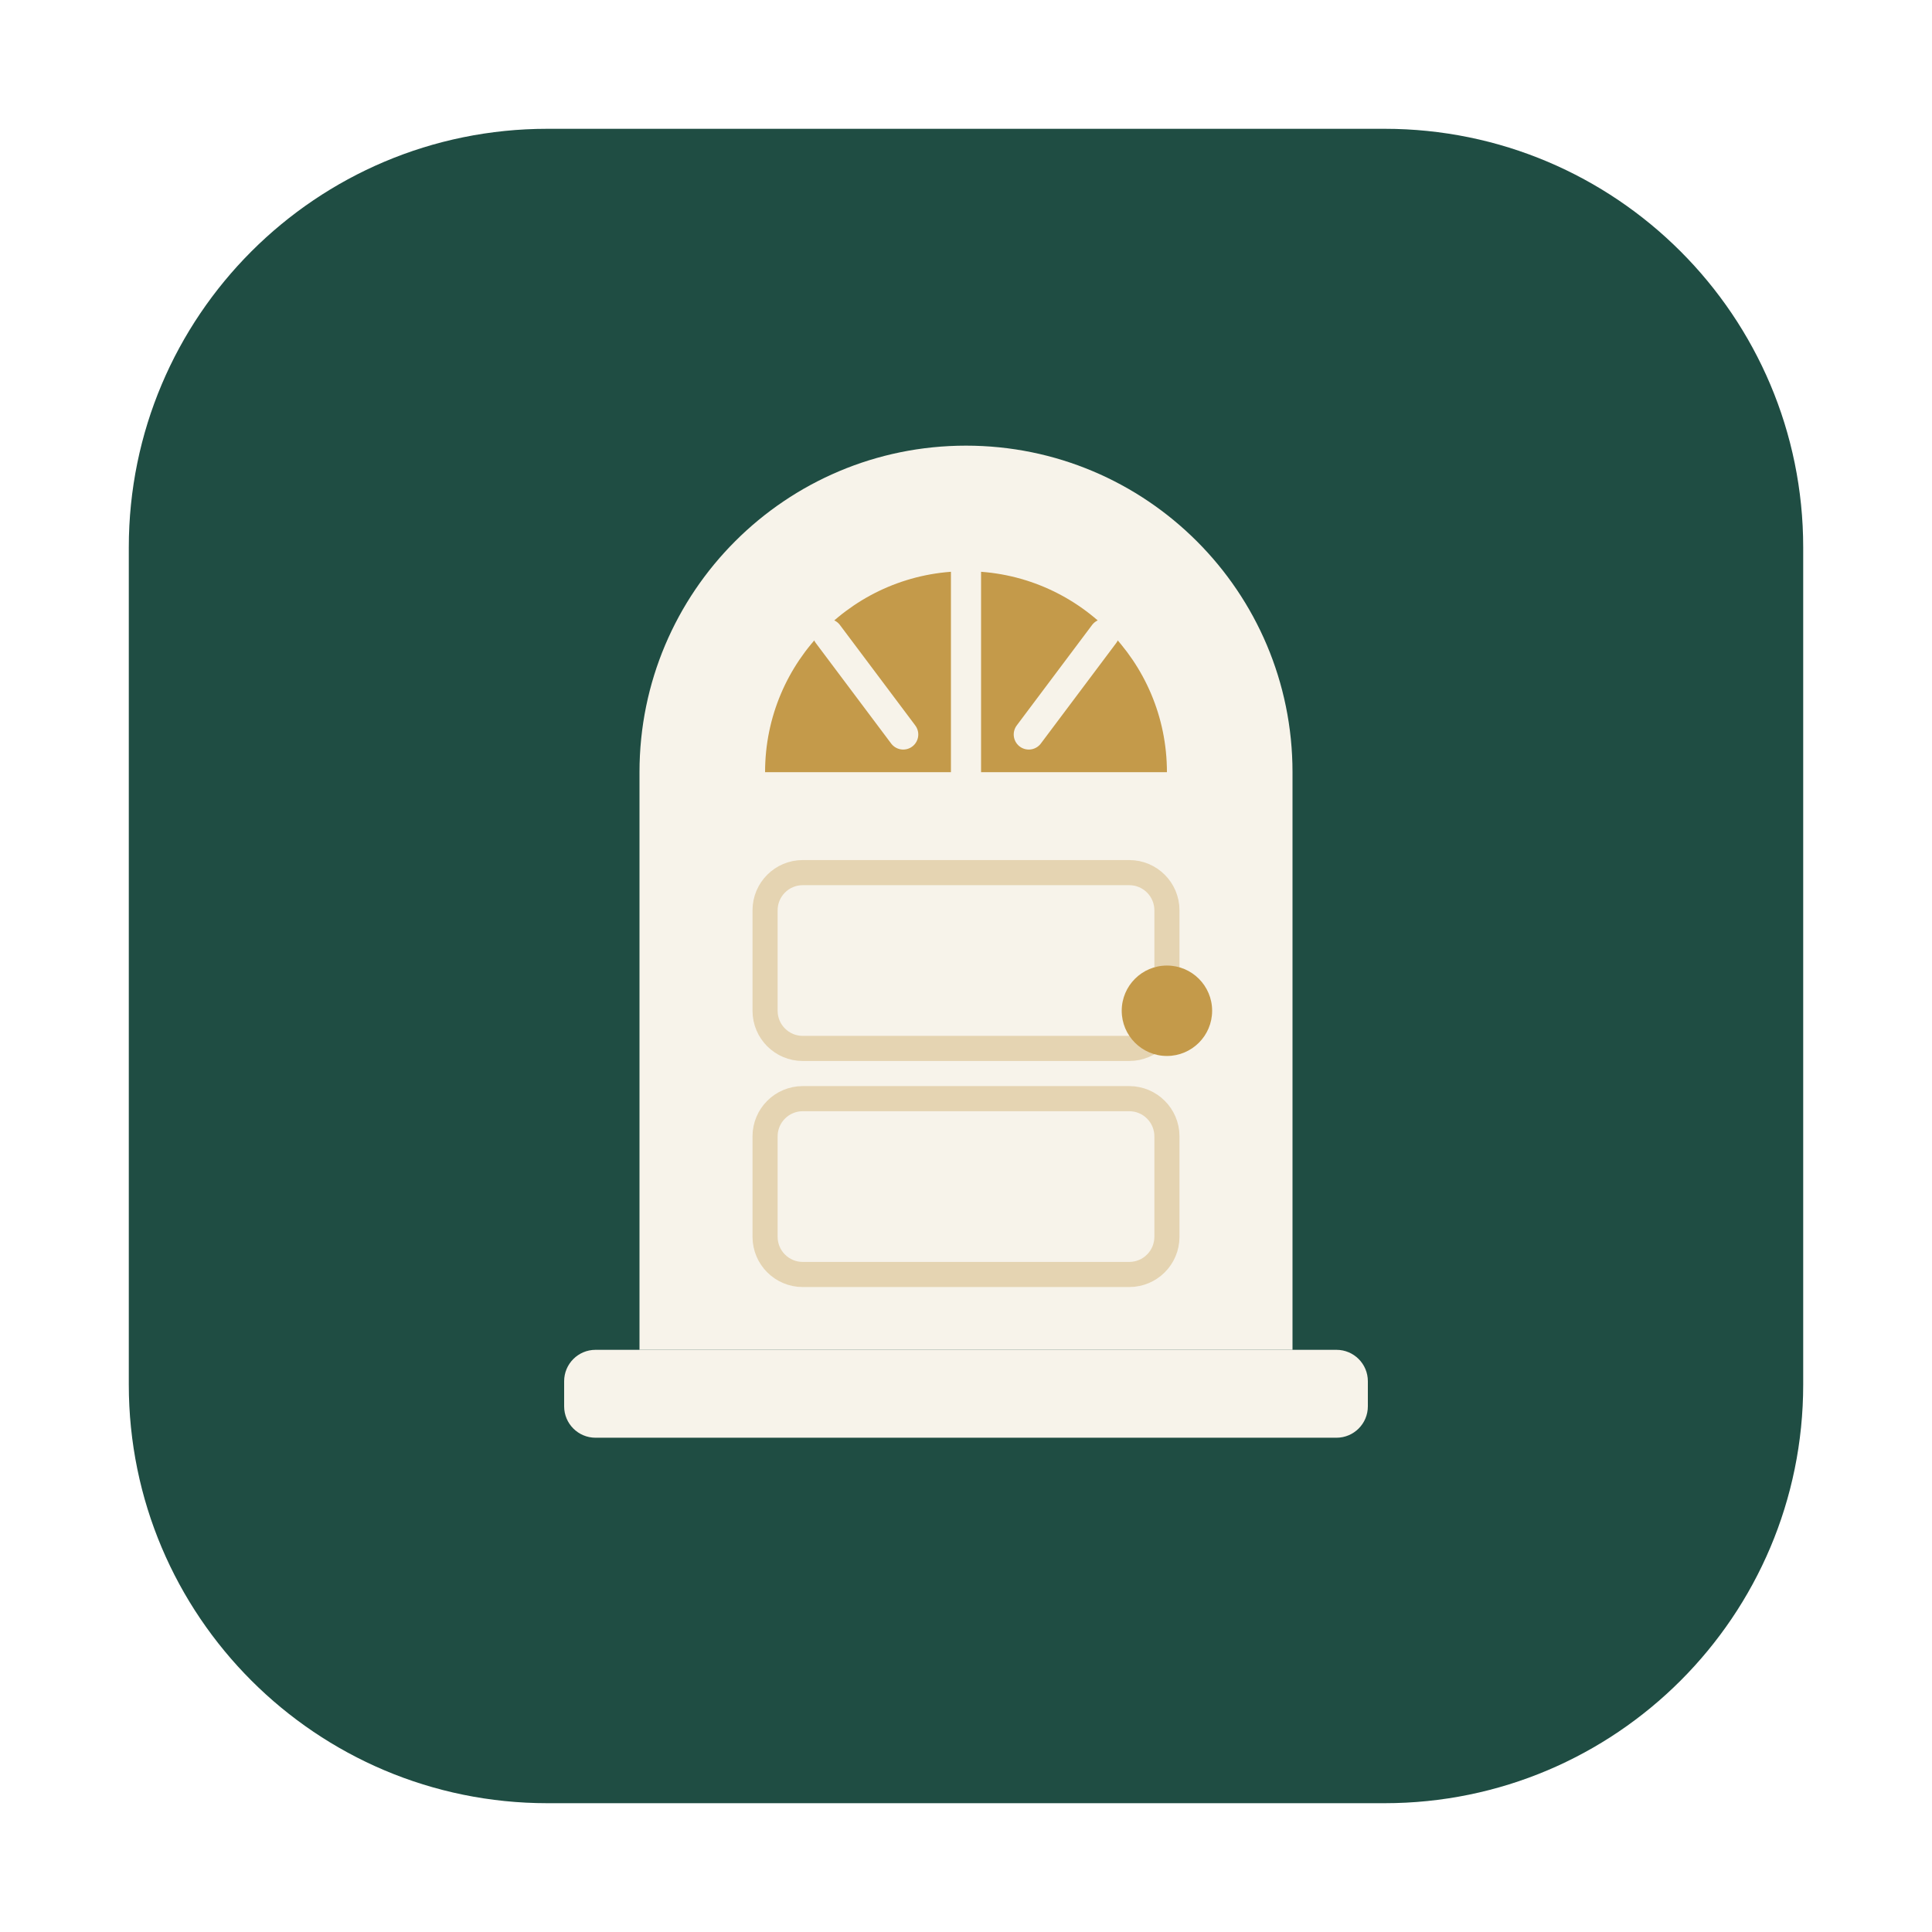
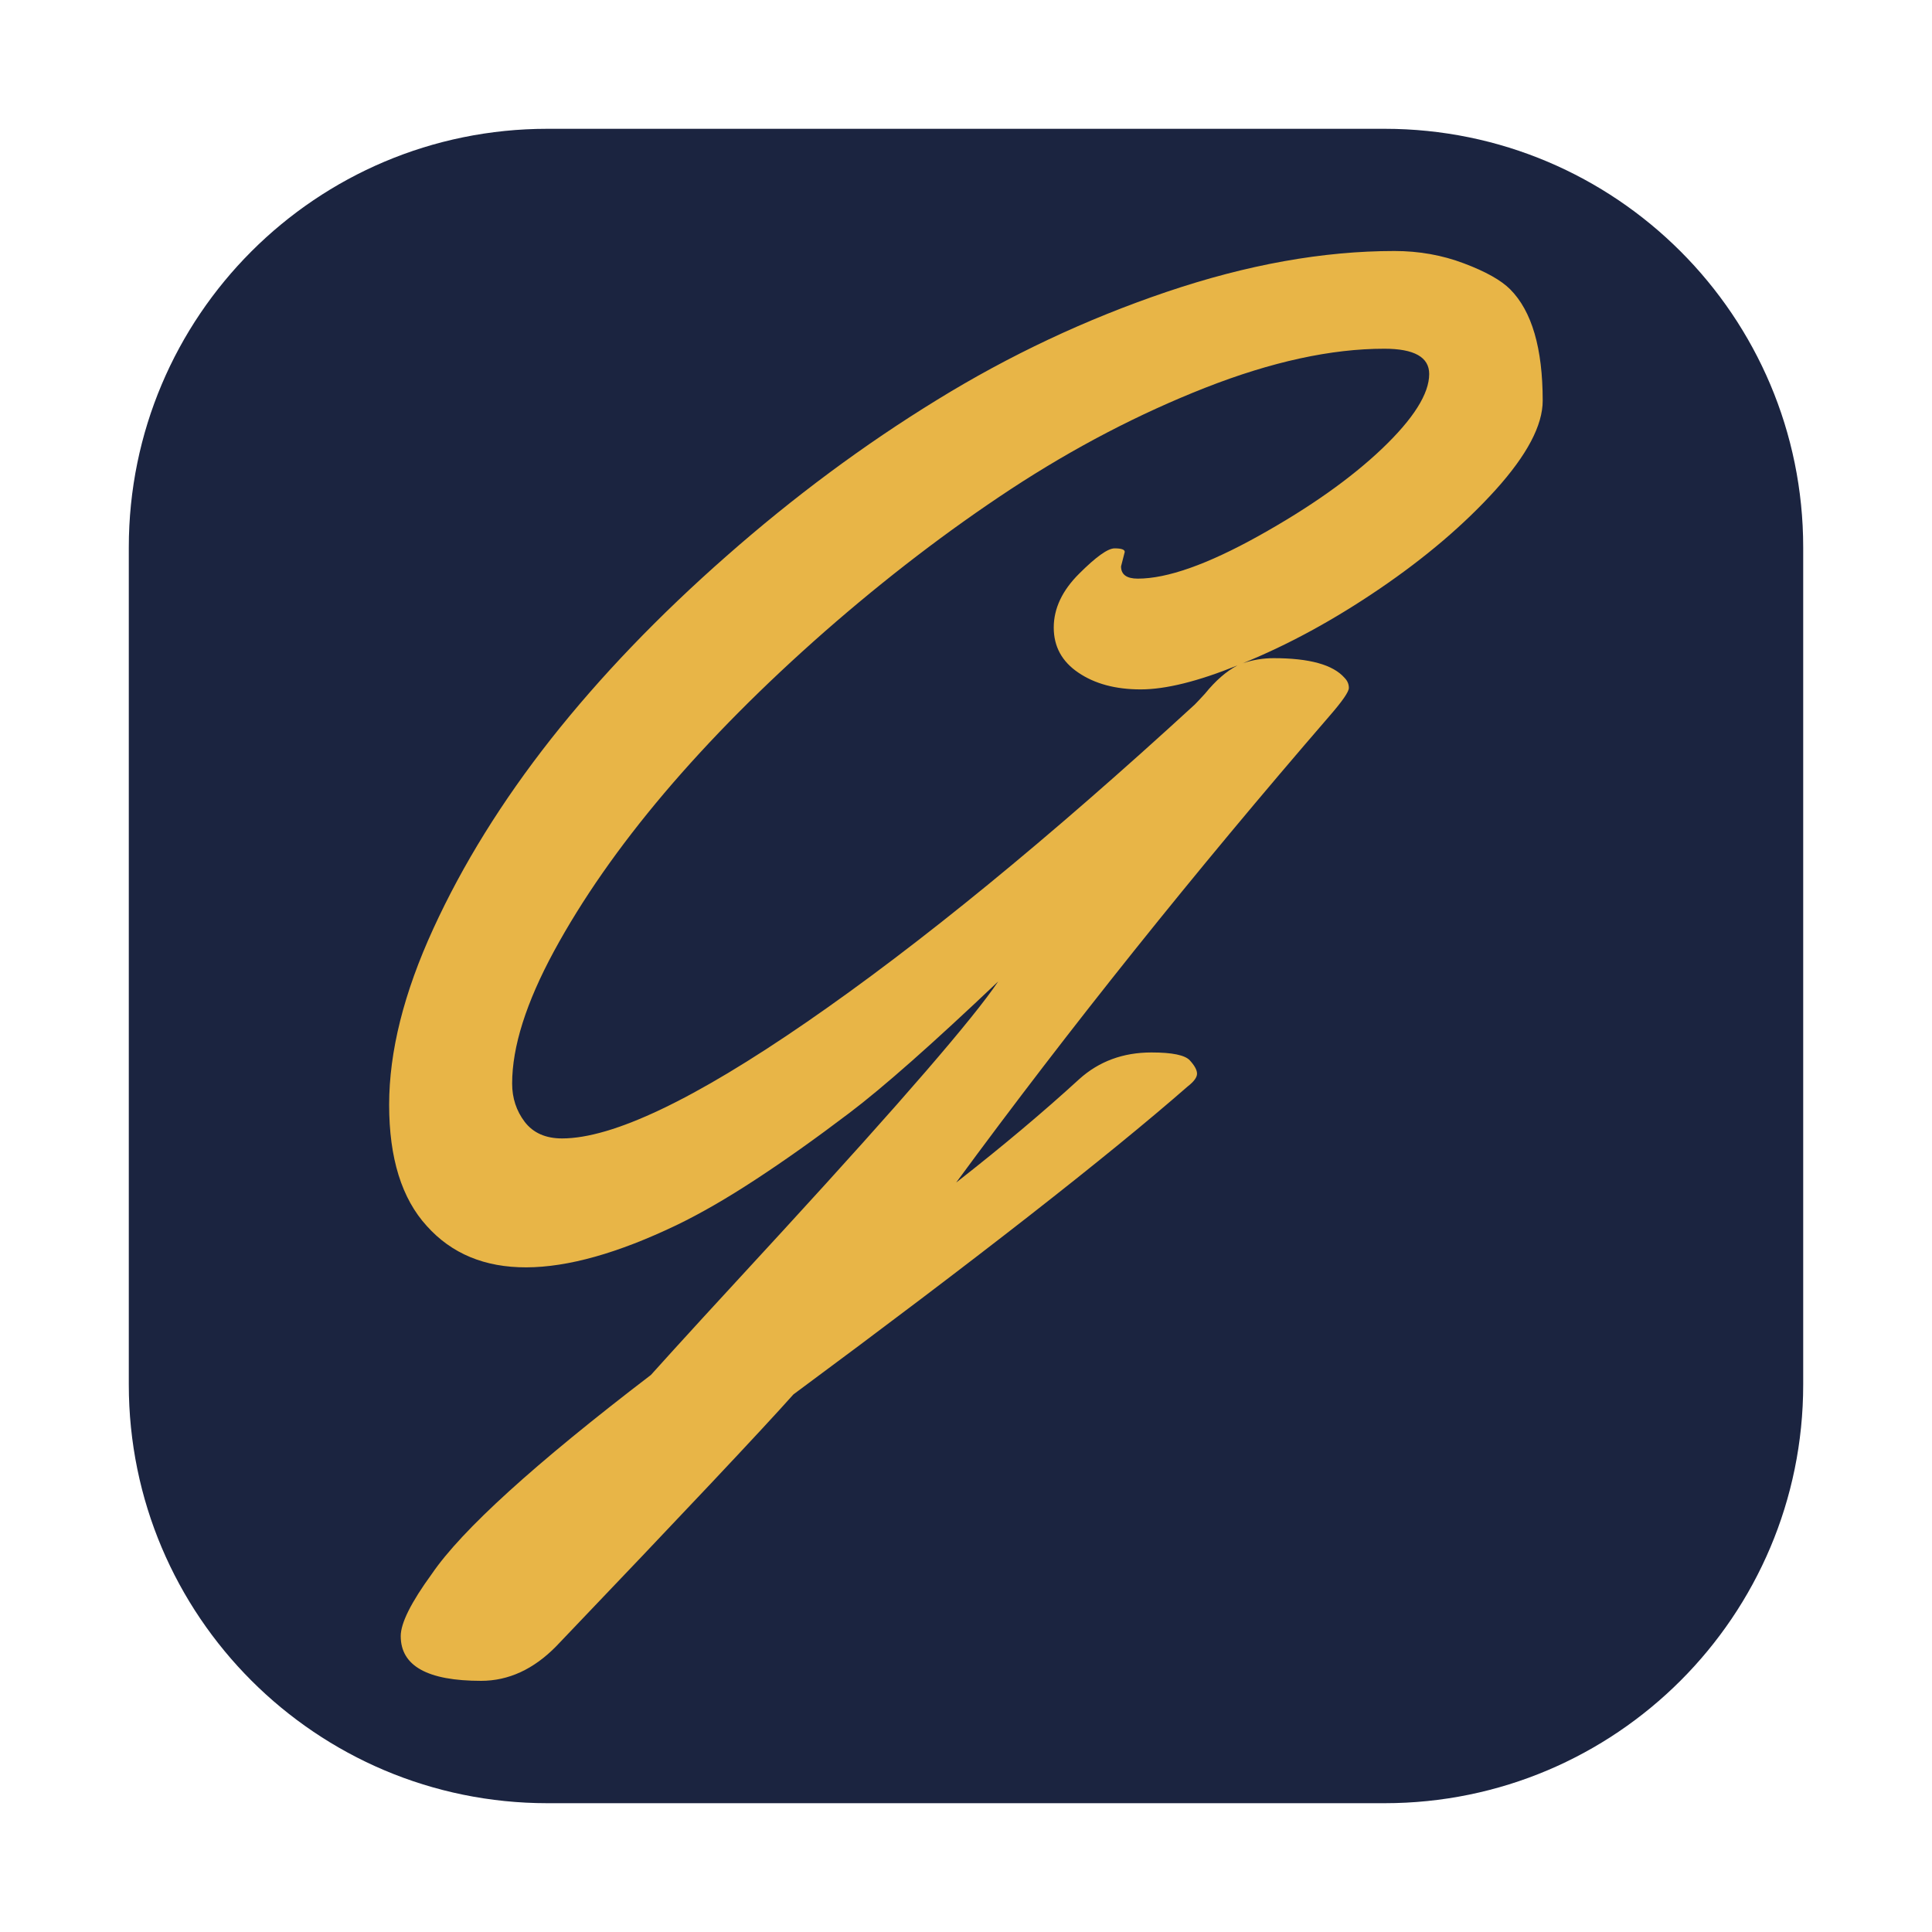
- <svg xmlns="http://www.w3.org/2000/svg" viewBox="0 0 120 120" role="img" aria-label="Crisp Cleaning Co mark: an arched front door on a porch green tile">
-   <rect x="8" y="8" width="104" height="104" rx="26" fill="#1F4D43" />
-   <g transform="translate(60 62) scale(.78) translate(-60 -72)">
-     <path d="M34 100 V54 A26 26 0 0 1 86 54 V100 Z" fill="#F7F3EA" />
-     <path d="M44 54 A16 16 0 0 1 76 54 Z" fill="#C49A4A" />
-     <path d="M60 38 V54 M49 43 L55 51 M71 43 L65 51" stroke="#F7F3EA" stroke-width="2.4" stroke-linecap="round" />
-     <rect x="44" y="62" width="32" height="14" rx="3" fill="none" stroke="#C49A4A" stroke-width="2" opacity=".35" />
-     <rect x="44" y="80" width="32" height="14" rx="3" fill="none" stroke="#C49A4A" stroke-width="2" opacity=".35" />
-     <circle cx="76" cy="73" r="3.6" fill="#C49A4A" />
-     <rect x="28" y="100" width="64" height="7" rx="2.5" fill="#F7F3EA" />
-   </g>
+ <svg xmlns="http://www.w3.org/2000/svg" viewBox="0 0 120 120" role="img" aria-label="Goldie Cleaning mark: a gold script G on a night navy tile">
+   <rect x="8" y="8" width="104" height="104" rx="26" fill="#1B2440" />
+   <path transform="translate(19.23 80.73)" d="M76.59 -55.84Q76.59 -53.55 73.67 -50.31Q70.75 -47.08 66.46 -44.16Q62.17 -41.24 57.95 -39.53Q58.89 -39.85 59.88 -39.85Q63.21 -39.85 64.28 -38.63Q64.55 -38.36 64.55 -38Q64.55 -37.64 63.34 -36.25Q50.72 -21.65 40.16 -7.28Q44.47 -10.65 47.8 -13.7Q49.64 -15.36 52.29 -15.36Q54.22 -15.36 54.67 -14.87Q55.12 -14.38 55.12 -14.04Q55.12 -13.7 54.54 -13.25Q47.03 -6.69 30.05 5.88Q27.13 9.16 15.32 21.52Q13.21 23.67 10.65 23.67Q5.66 23.67 5.66 20.89Q5.66 19.68 7.59 17.03Q10.38 12.94 21.2 4.67Q23.58 2.02 29.42 -4.31Q40.47 -16.35 42.77 -19.77Q36.66 -13.97 33.51 -11.59Q30.37 -9.21 27.69 -7.46Q25.02 -5.71 22.78 -4.63Q11.9 0.58 7.28 -4.58Q4.94 -7.14 4.94 -12.11Q4.94 -17.07 7.68 -23.04Q10.42 -29.02 15 -34.84Q19.59 -40.65 25.88 -46.18Q32.16 -51.71 38.95 -55.88Q45.73 -60.06 53.23 -62.6Q60.73 -65.14 67.38 -65.14Q69.67 -65.14 71.7 -64.37Q73.72 -63.61 74.57 -62.76Q76.59 -60.73 76.59 -55.84ZM50.63 -46.45 50.4 -45.55Q50.4 -44.79 51.44 -44.79Q54.18 -44.79 58.94 -47.44Q63.7 -50.09 66.62 -52.87Q69.54 -55.66 69.54 -57.5Q69.54 -59.07 66.75 -59.07Q61.81 -59.07 55.64 -56.65Q49.46 -54.22 43.57 -50.36Q37.69 -46.49 31.98 -41.49Q26.28 -36.48 22.03 -31.47Q17.79 -26.46 15.18 -21.65Q12.58 -16.85 12.58 -13.43Q12.58 -12.08 13.36 -11.05Q14.15 -10.02 15.68 -10.02Q20.39 -10.02 30.88 -17.25Q41.37 -24.48 54.98 -36.97Q55.16 -37.15 55.61 -37.64Q56.6 -38.86 57.63 -39.4Q53.95 -37.91 51.62 -37.91Q49.28 -37.91 47.75 -38.95Q46.22 -39.98 46.22 -41.75Q46.22 -43.53 47.8 -45.1Q49.37 -46.67 50 -46.67Q50.63 -46.67 50.63 -46.45Z" fill="#E8B547" />
</svg>
